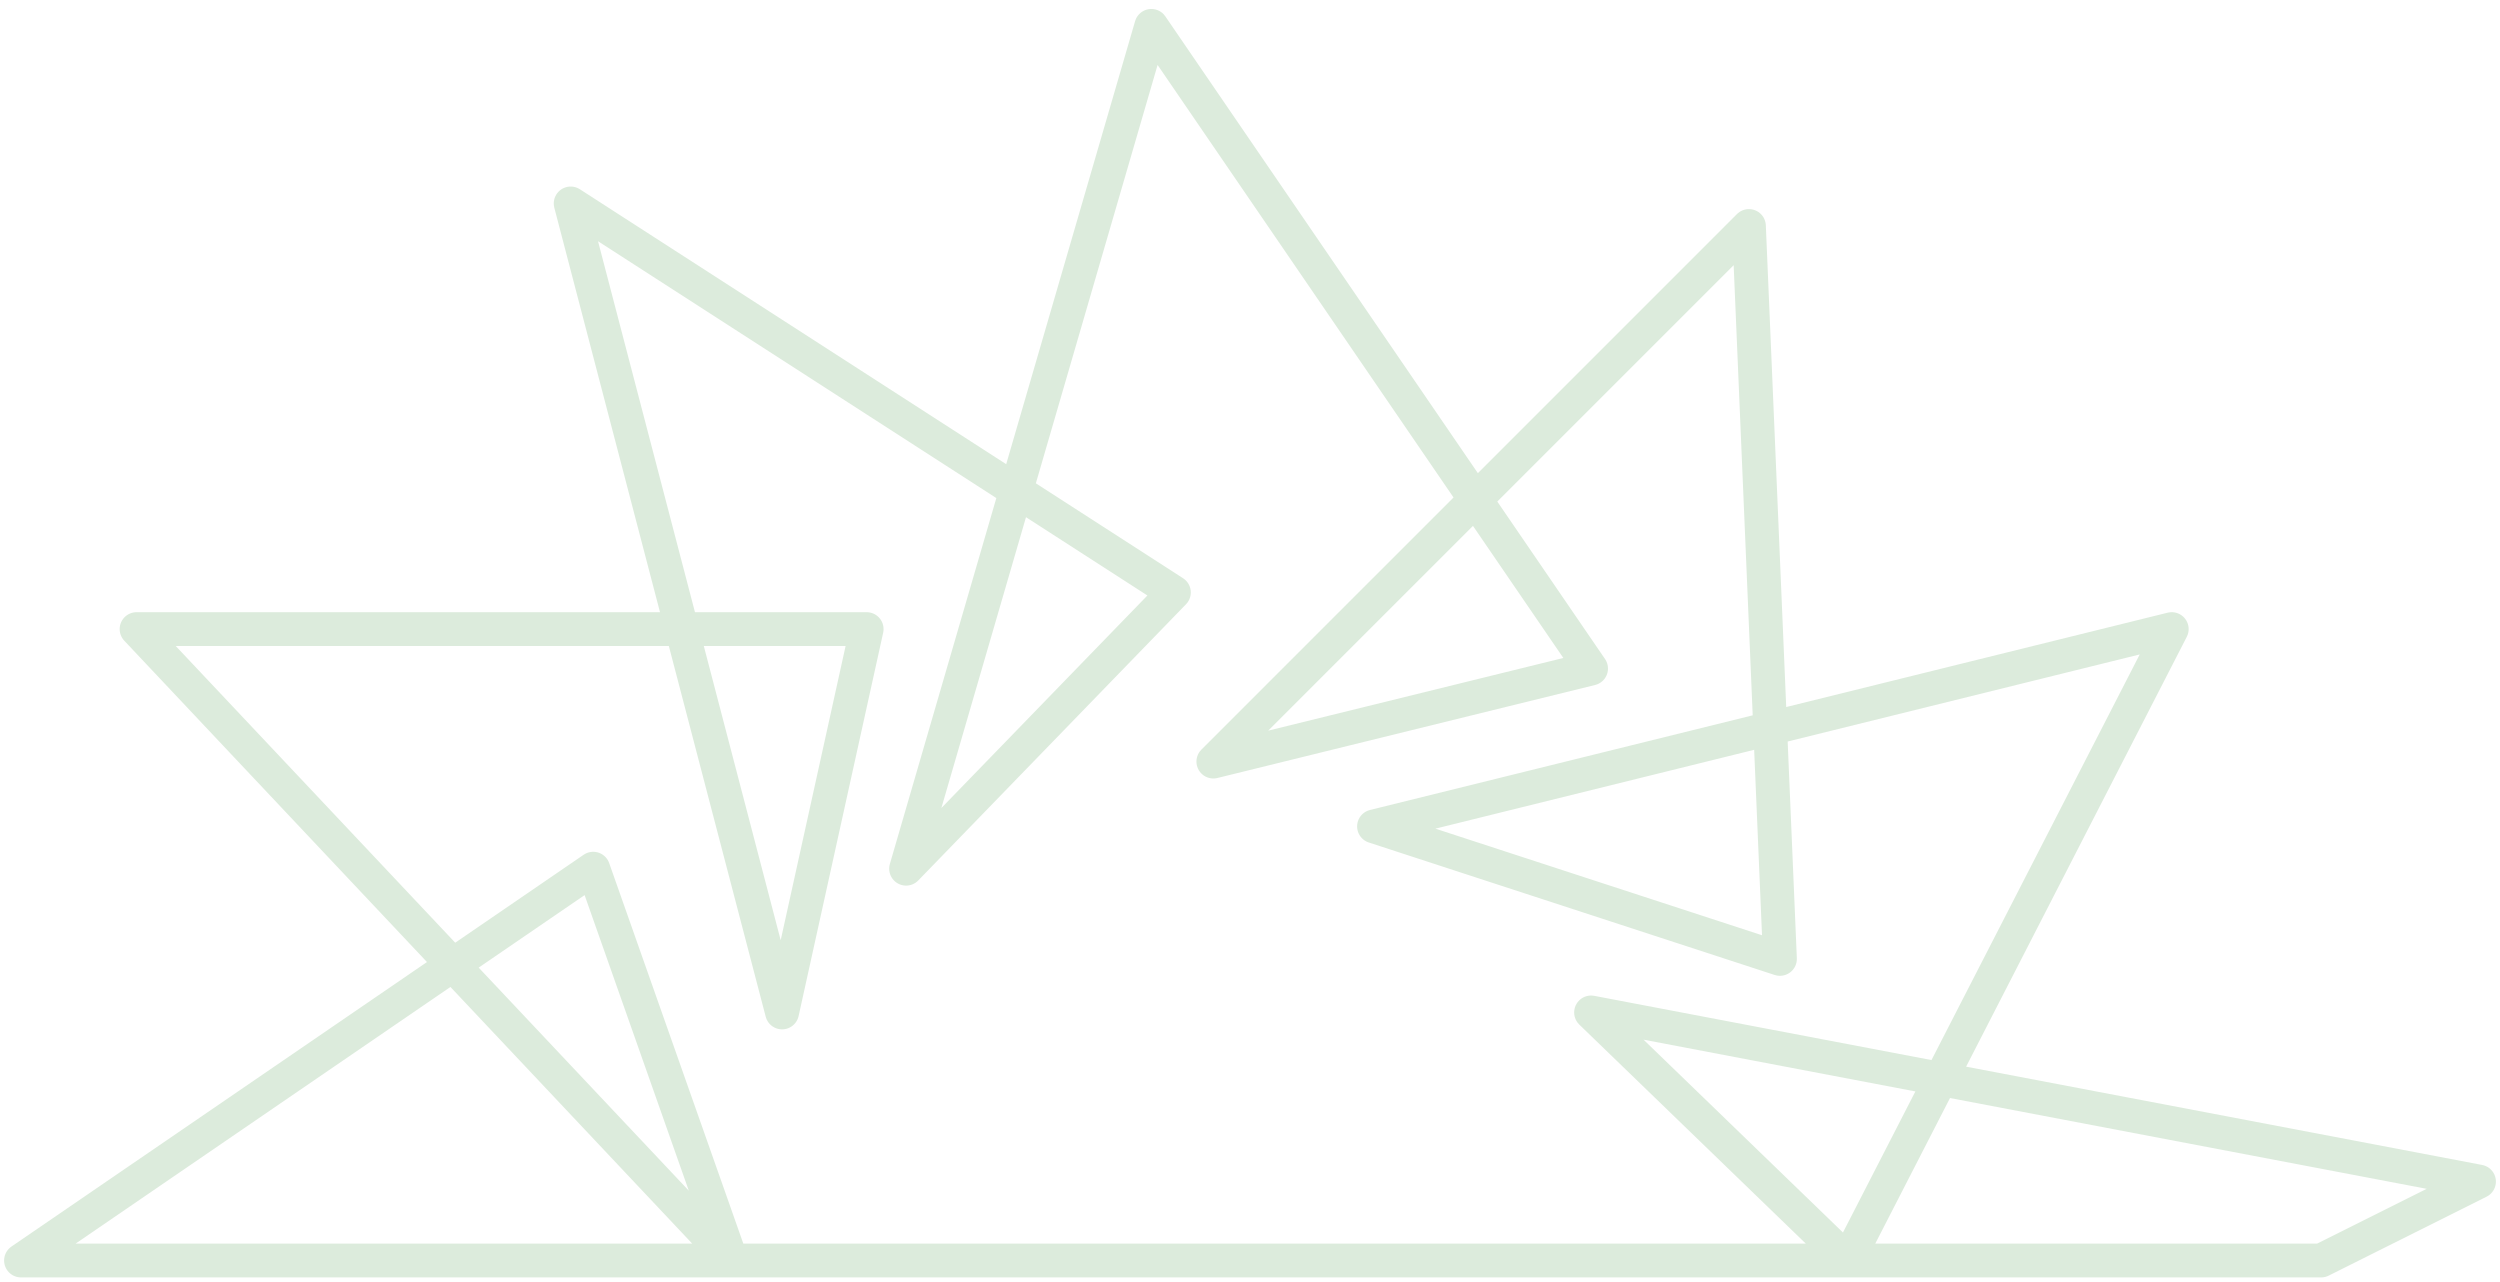
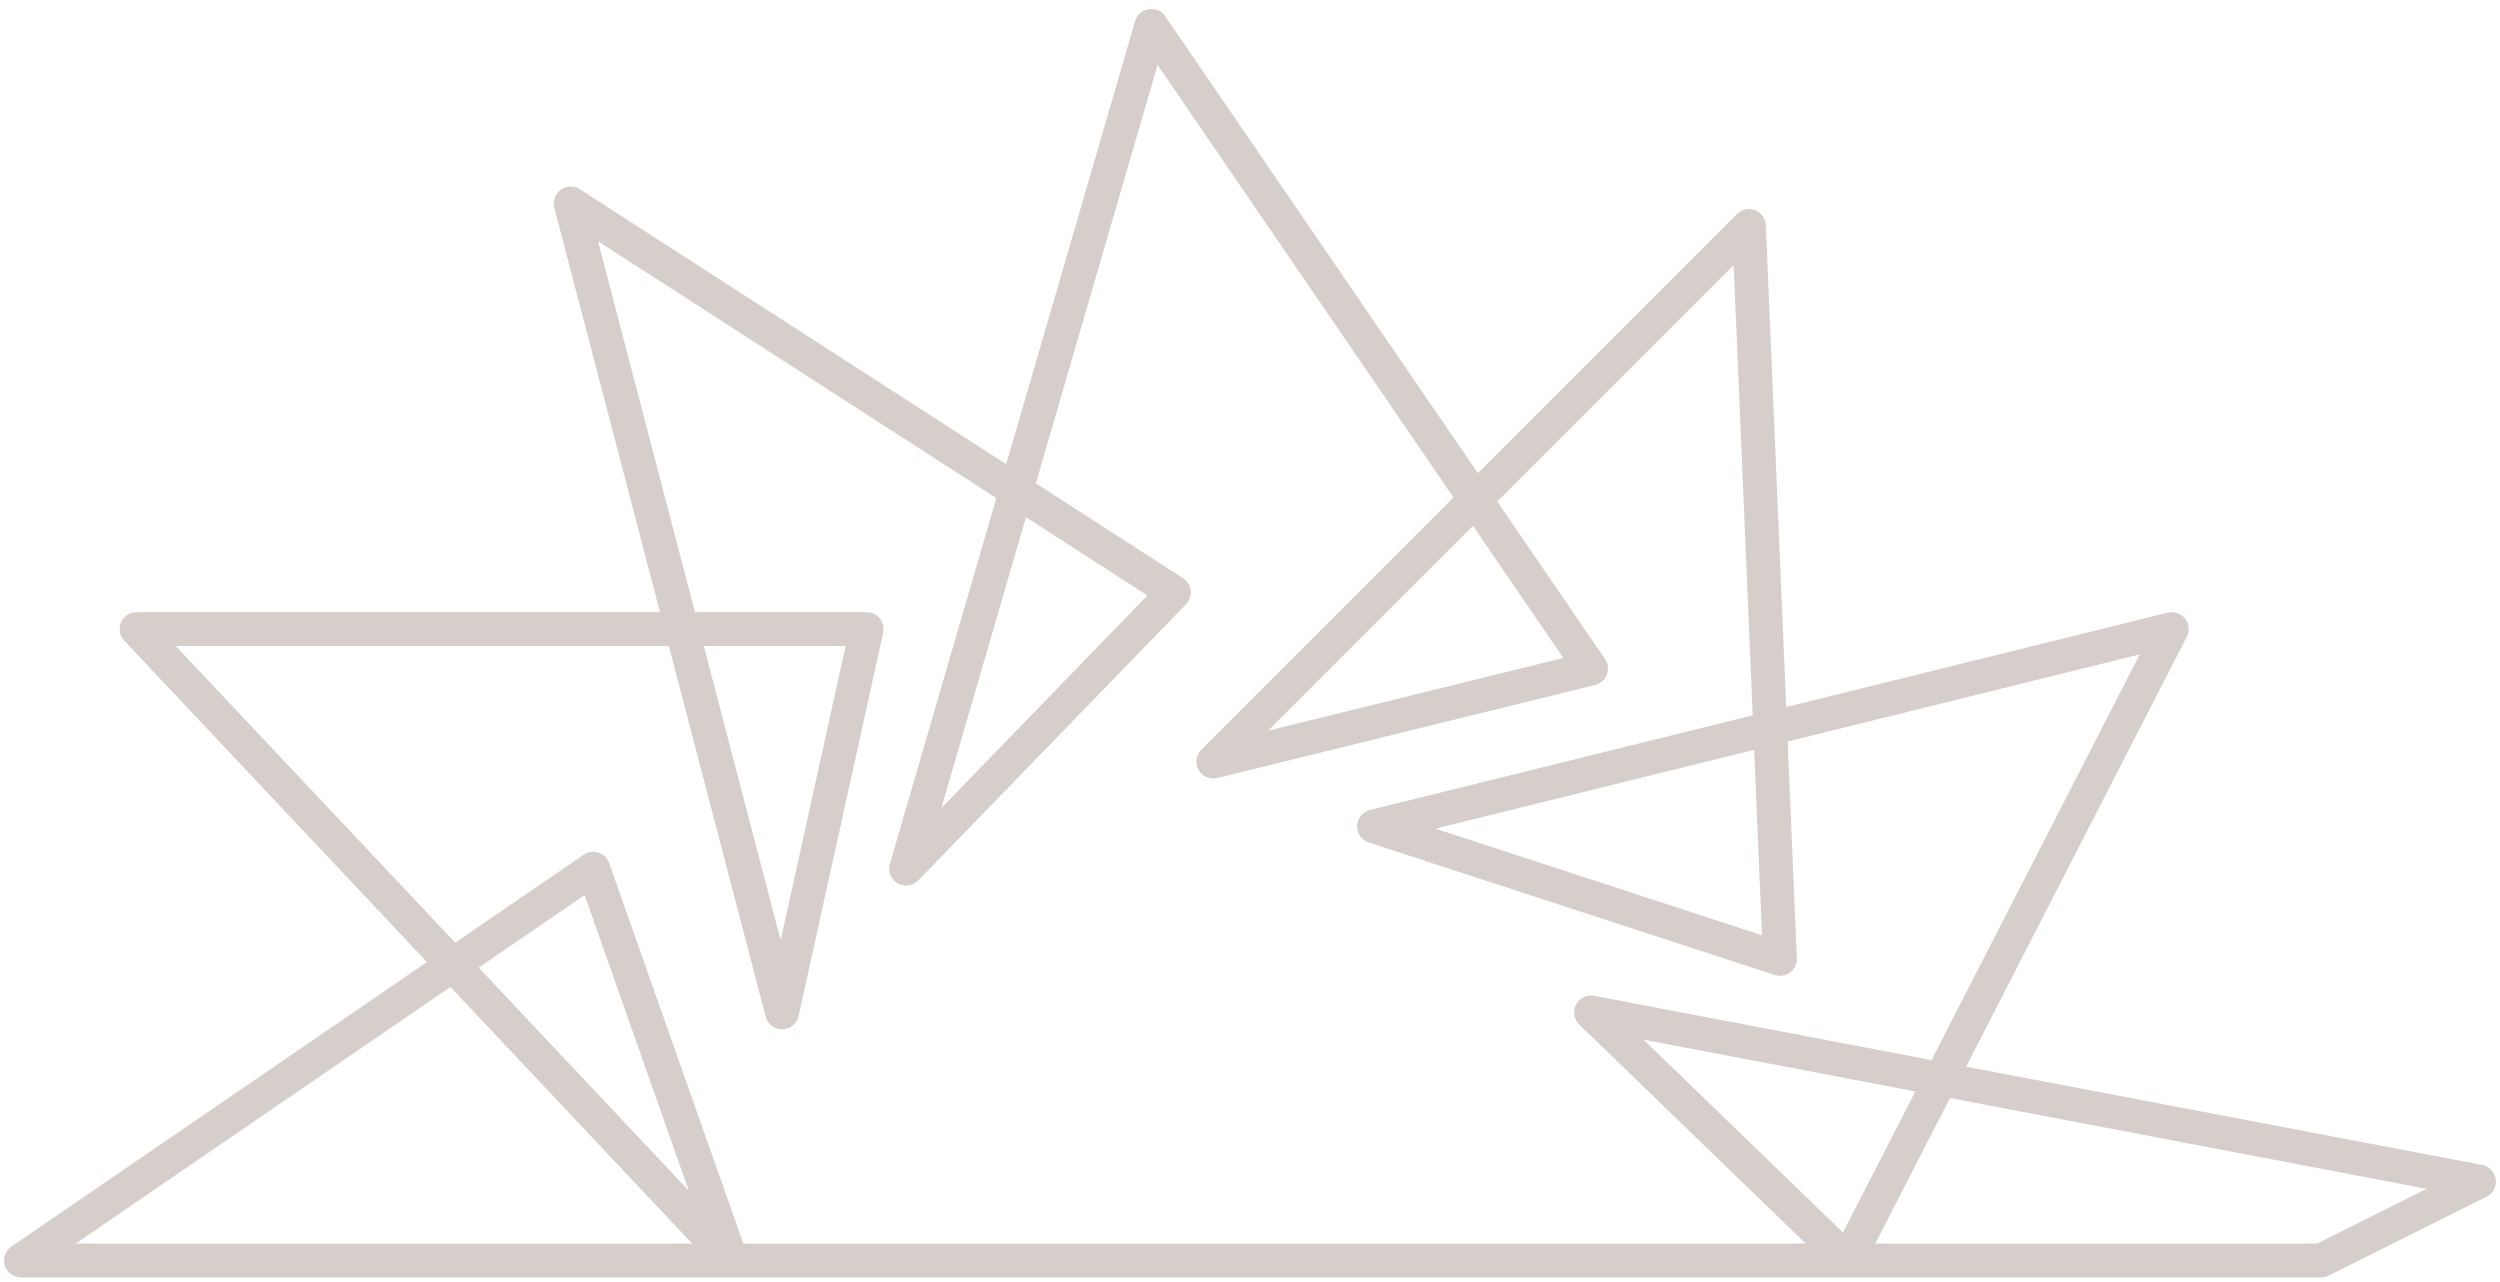
<svg xmlns="http://www.w3.org/2000/svg" width="238" height="122" viewBox="0 0 238 122" fill="none">
-   <path d="M2 120L56.475 82.7L69.624 120L13.002 59.89H82.505L74.454 96.385L54.328 19.369L111.755 56.401L86.261 82.7L109.608 2.463L151.47 63.647L115.511 72.502L166.498 21.516L169.45 91.287L130.807 78.674L206.75 59.89L175.89 120L151.47 96.385L236 112.486L220.972 120H2Z" stroke="#DCEBDC" stroke-width="3.22" stroke-linejoin="round" />
+   <path d="M2 120L56.475 82.7L69.624 120L13.002 59.89H82.505L74.454 96.385L54.328 19.369L111.755 56.401L86.261 82.7L109.608 2.463L151.47 63.647L115.511 72.502L166.498 21.516L169.45 91.287L130.807 78.674L206.75 59.89L175.89 120L151.47 96.385L236 112.486L220.972 120H2Z" stroke="#D6CECB" stroke-width="3.22" stroke-linejoin="round" />
</svg>
